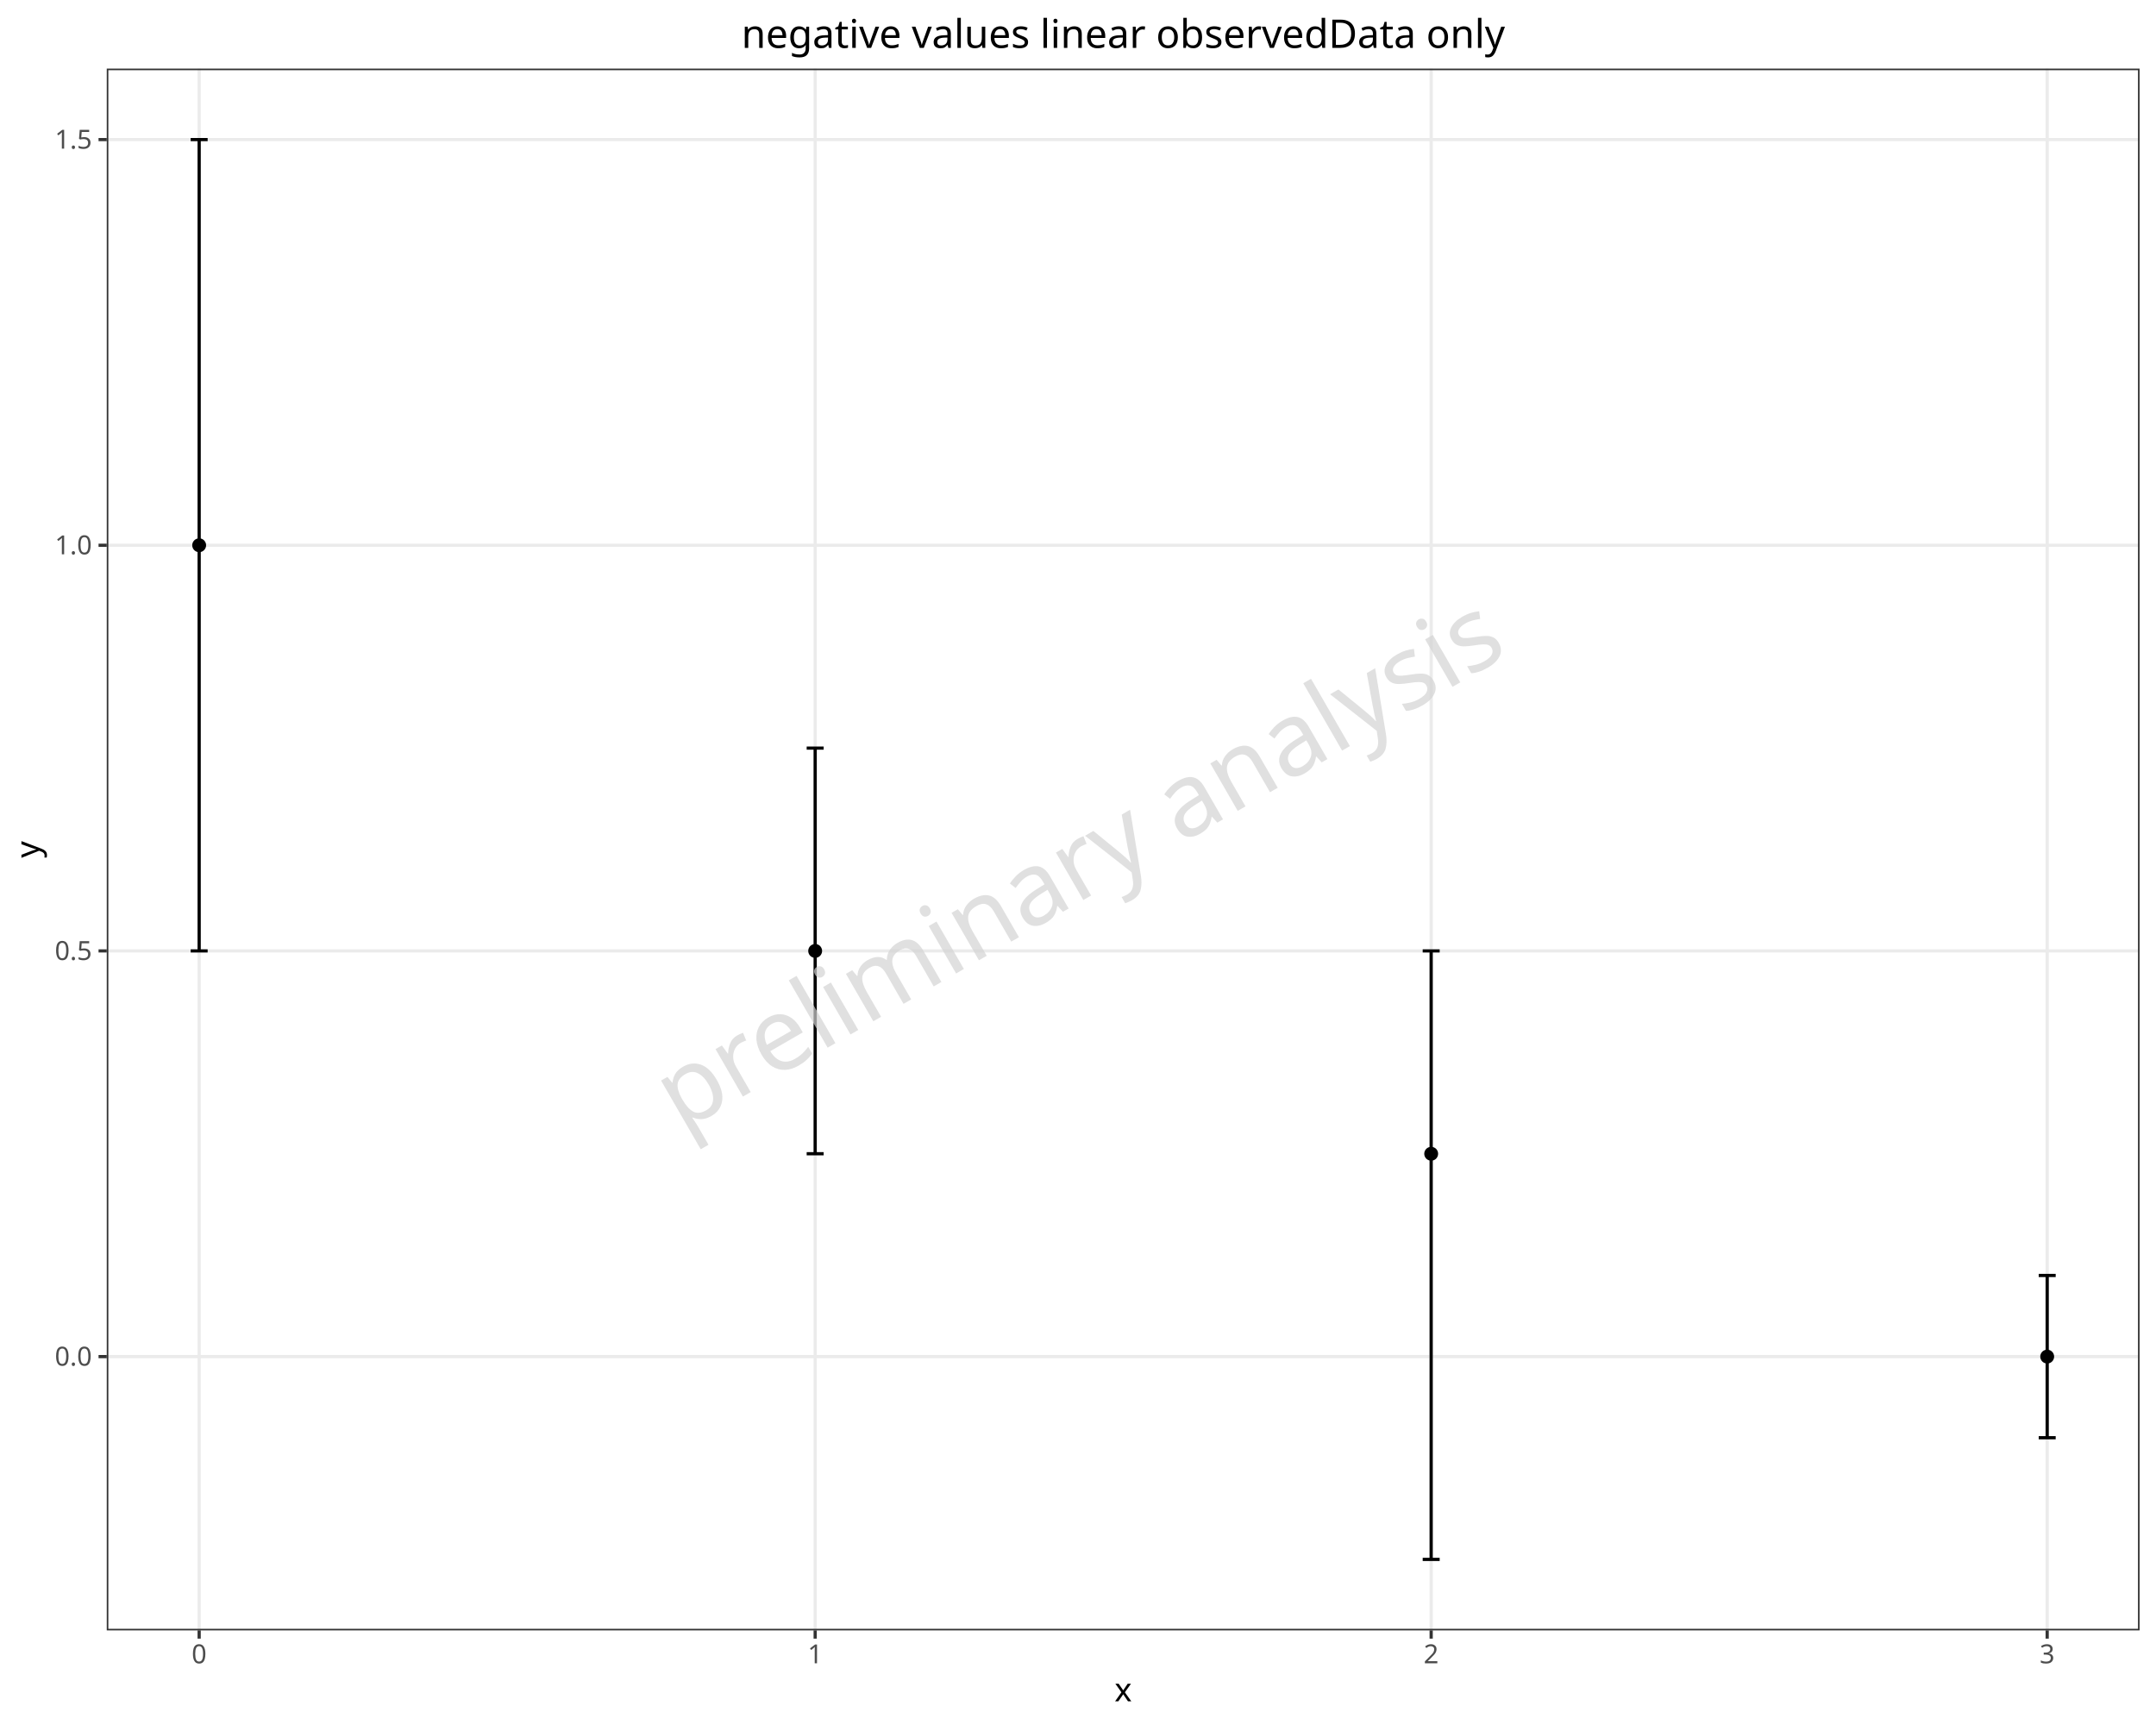
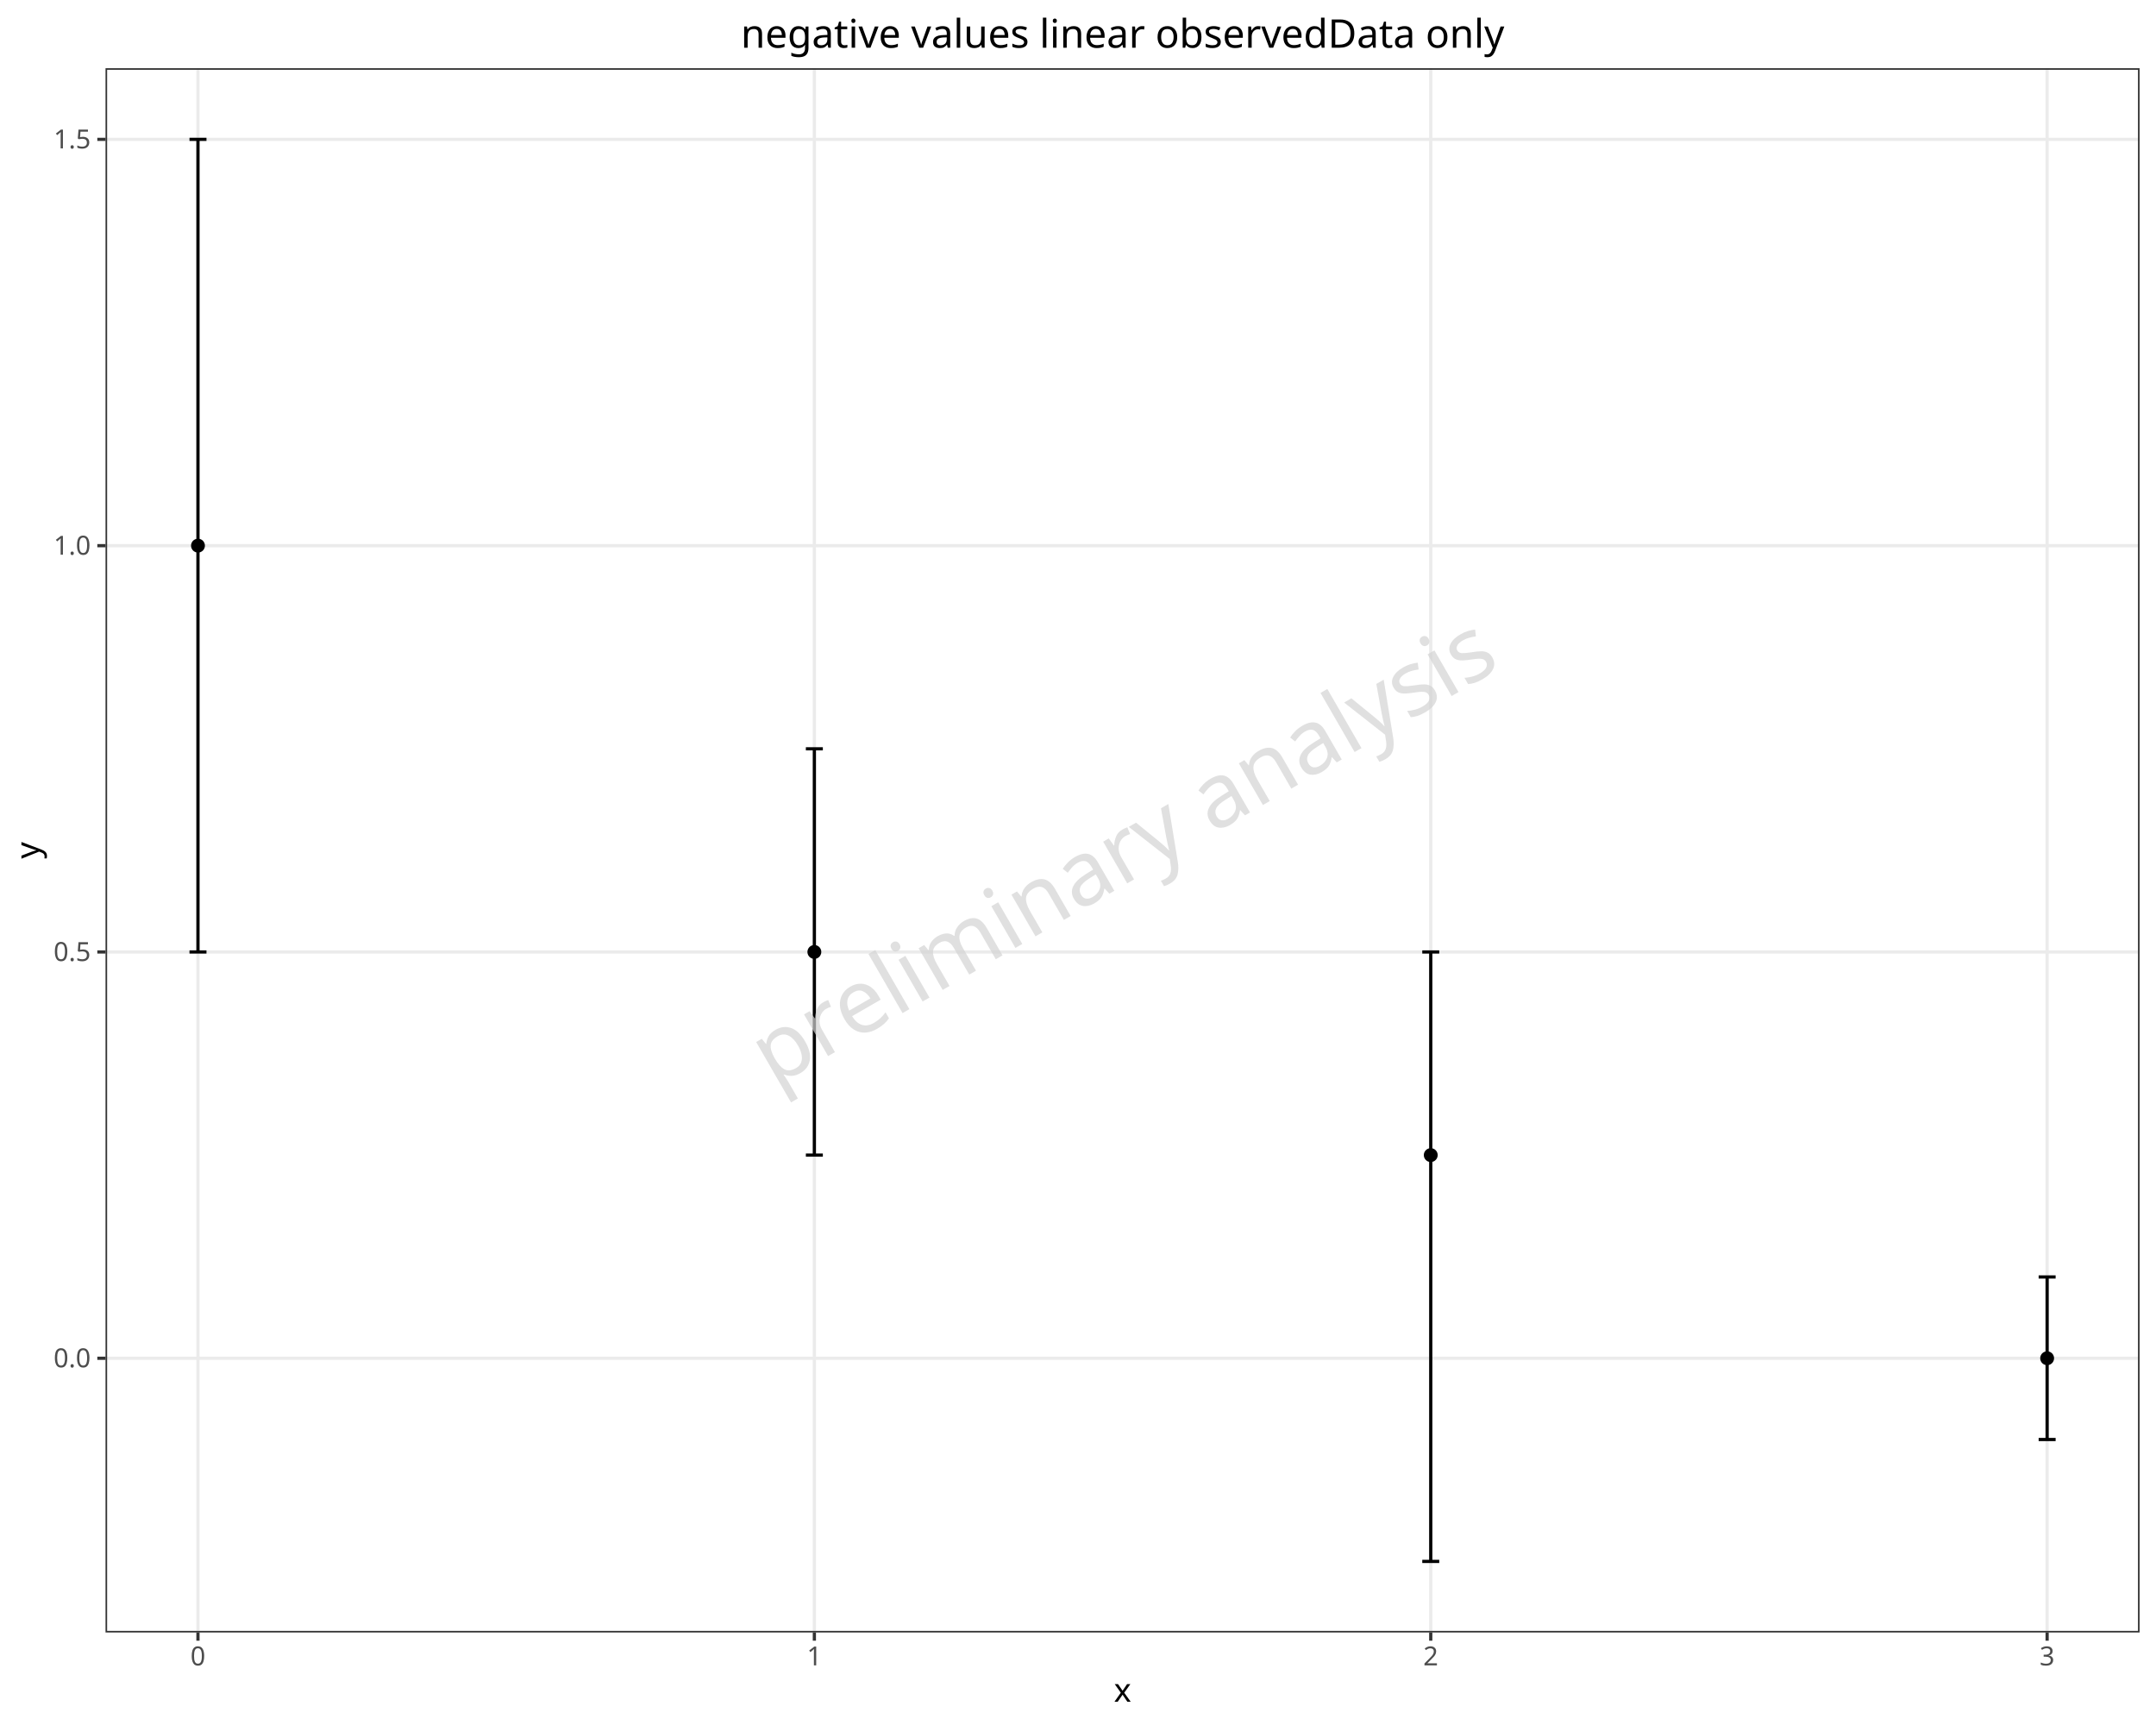
<svg xmlns="http://www.w3.org/2000/svg" class="svglite" data-engine-version="2.0" width="720.00pt" height="576.00pt" viewBox="0 0 720.00 576.00">
  <defs>
    <style type="text/css">
    .svglite line, .svglite polyline, .svglite polygon, .svglite path, .svglite rect, .svglite circle {
      fill: none;
      stroke: #000000;
      stroke-linecap: round;
      stroke-linejoin: round;
      stroke-miterlimit: 10.00;
    }
  </style>
  </defs>
  <rect width="100%" height="100%" style="stroke: none; fill: #FFFFFF;" />
  <defs>
    <clipPath id="cpMC4wMHw3MjAuMDB8MC4wMHw1NzYuMDA=">
      <rect x="0.00" y="0.00" width="720.00" height="576.00" />
    </clipPath>
  </defs>
  <g clip-path="url(#cpMC4wMHw3MjAuMDB8MC4wMHw1NzYuMDA=)">
-     <rect x="0" y="0.00" width="720.00" height="576.00" style="stroke-width: 1.07; stroke: #FFFFFF; fill: #FFFFFF;" />
+     <rect x="0.00" y="0.00" width="720.00" height="576.00" style="stroke-width: 1.07; stroke: #FFFFFF; fill: #FFFFFF;" />
  </g>
  <defs>
-     <clipPath id="cpMzUuNjV8NzE0LjUyfDIyLjkwfDU0NC40Mg==">
-       <rect x="35.65" y="22.90" width="678.87" height="521.51" />
+     <clipPath id="cpMzUuMjR8NzE0LjUyfDIyLjc4fDU0NS4xMQ==">
+       <rect x="35.24" y="22.78" width="679.28" height="522.33" />
    </clipPath>
  </defs>
-   <g clip-path="url(#cpMzUuNjV8NzE0LjUyfDIyLjkwfDU0NC40Mg==)">
-     <rect x="35.65" y="22.90" width="678.87" height="521.51" style="stroke-width: 1.07; stroke: none; fill: #FFFFFF;" />
-     <polyline points="35.65,452.98 714.52,452.98 " style="stroke-width: 1.07; stroke: #EBEBEB; stroke-linecap: butt;" />
-     <polyline points="35.65,317.52 714.52,317.52 " style="stroke-width: 1.07; stroke: #EBEBEB; stroke-linecap: butt;" />
-     <polyline points="35.65,182.07 714.52,182.07 " style="stroke-width: 1.07; stroke: #EBEBEB; stroke-linecap: butt;" />
-     <polyline points="35.65,46.61 714.52,46.61 " style="stroke-width: 1.07; stroke: #EBEBEB; stroke-linecap: butt;" />
-     <polyline points="66.51,544.42 66.51,22.90 " style="stroke-width: 1.07; stroke: #EBEBEB; stroke-linecap: butt;" />
-     <polyline points="272.23,544.42 272.23,22.90 " style="stroke-width: 1.07; stroke: #EBEBEB; stroke-linecap: butt;" />
-     <polyline points="477.94,544.42 477.94,22.90 " style="stroke-width: 1.07; stroke: #EBEBEB; stroke-linecap: butt;" />
-     <polyline points="683.66,544.42 683.66,22.90 " style="stroke-width: 1.07; stroke: #EBEBEB; stroke-linecap: butt;" />
-     <line x1="66.51" y1="317.52" x2="66.51" y2="46.61" style="stroke-width: 1.07; stroke-linecap: butt;" />
-     <line x1="272.23" y1="385.25" x2="272.23" y2="249.80" style="stroke-width: 1.07; stroke-linecap: butt;" />
-     <line x1="477.94" y1="520.71" x2="477.94" y2="317.52" style="stroke-width: 1.07; stroke-linecap: butt;" />
-     <line x1="683.66" y1="480.07" x2="683.66" y2="425.89" style="stroke-width: 1.07; stroke-linecap: butt;" />
-     <line x1="63.67" y1="317.52" x2="69.34" y2="317.52" style="stroke-width: 1.07; stroke-linecap: butt;" />
-     <line x1="269.39" y1="385.25" x2="275.06" y2="385.25" style="stroke-width: 1.07; stroke-linecap: butt;" />
-     <line x1="475.11" y1="520.71" x2="480.78" y2="520.71" style="stroke-width: 1.07; stroke-linecap: butt;" />
-     <line x1="680.83" y1="480.07" x2="686.50" y2="480.07" style="stroke-width: 1.07; stroke-linecap: butt;" />
-     <line x1="63.67" y1="46.61" x2="69.34" y2="46.61" style="stroke-width: 1.07; stroke-linecap: butt;" />
-     <line x1="269.39" y1="249.80" x2="275.06" y2="249.80" style="stroke-width: 1.07; stroke-linecap: butt;" />
-     <line x1="475.11" y1="317.52" x2="480.78" y2="317.52" style="stroke-width: 1.07; stroke-linecap: butt;" />
-     <line x1="680.83" y1="425.89" x2="686.50" y2="425.89" style="stroke-width: 1.07; stroke-linecap: butt;" />
-     <polygon points="68.46,182.07 68.46,181.87 68.43,181.68 68.38,181.50 68.32,181.32 68.23,181.14 68.13,180.98 68.02,180.83 67.89,180.68 67.75,180.55 67.60,180.44 67.43,180.34 67.26,180.26 67.08,180.19 66.89,180.15 66.70,180.12 66.51,180.11 66.32,180.12 66.13,180.15 65.94,180.19 65.76,180.26 65.59,180.34 65.42,180.44 65.27,180.55 65.13,180.68 65.00,180.83 64.88,180.98 64.78,181.14 64.70,181.32 64.64,181.50 64.59,181.68 64.56,181.87 64.55,182.07 64.56,182.26 64.59,182.45 64.64,182.63 64.70,182.81 64.78,182.99 64.88,183.15 65.00,183.31 65.13,183.45 65.27,183.58 65.42,183.69 65.59,183.79 65.76,183.87 65.94,183.94 66.13,183.98 66.32,184.01 66.51,184.02 66.70,184.01 66.89,183.98 67.08,183.94 67.26,183.87 67.43,183.79 67.60,183.69 67.75,183.58 67.89,183.45 68.02,183.31 68.13,183.15 68.23,182.99 68.32,182.81 68.38,182.63 68.43,182.45 68.46,182.26 " style="stroke-width: 0.71; fill: #000000;" />
-     <polygon points="274.18,317.52 274.17,317.33 274.14,317.14 274.10,316.96 274.03,316.78 273.95,316.60 273.85,316.44 273.74,316.28 273.61,316.14 273.47,316.01 273.31,315.90 273.15,315.80 272.98,315.72 272.79,315.65 272.61,315.61 272.42,315.58 272.23,315.57 272.03,315.58 271.85,315.61 271.66,315.65 271.48,315.72 271.30,315.80 271.14,315.90 270.99,316.01 270.84,316.14 270.71,316.28 270.60,316.44 270.50,316.60 270.42,316.78 270.35,316.96 270.31,317.14 270.28,317.33 270.27,317.52 270.28,317.72 270.31,317.91 270.35,318.09 270.42,318.27 270.50,318.45 270.60,318.61 270.71,318.77 270.84,318.91 270.99,319.04 271.14,319.15 271.30,319.25 271.48,319.33 271.66,319.40 271.85,319.44 272.03,319.47 272.23,319.48 272.42,319.47 272.61,319.44 272.79,319.40 272.98,319.33 273.15,319.25 273.31,319.15 273.47,319.04 273.61,318.91 273.74,318.77 273.85,318.61 273.95,318.45 274.03,318.27 274.10,318.09 274.14,317.91 274.17,317.72 " style="stroke-width: 0.71; fill: #000000;" />
-     <polygon points="479.90,385.25 479.89,385.06 479.86,384.87 479.82,384.69 479.75,384.51 479.67,384.33 479.57,384.17 479.46,384.01 479.33,383.87 479.19,383.74 479.03,383.63 478.87,383.53 478.69,383.45 478.51,383.38 478.33,383.34 478.14,383.31 477.94,383.30 477.75,383.31 477.56,383.34 477.38,383.38 477.20,383.45 477.02,383.53 476.86,383.63 476.70,383.74 476.56,383.87 476.43,384.01 476.32,384.17 476.22,384.33 476.14,384.51 476.07,384.69 476.03,384.87 476.00,385.06 475.99,385.25 476.00,385.45 476.03,385.64 476.07,385.82 476.14,386.00 476.22,386.18 476.32,386.34 476.43,386.49 476.56,386.64 476.70,386.77 476.86,386.88 477.02,386.98 477.20,387.06 477.38,387.13 477.56,387.17 477.75,387.20 477.94,387.21 478.14,387.20 478.33,387.17 478.51,387.13 478.69,387.06 478.87,386.98 479.03,386.88 479.19,386.77 479.33,386.64 479.46,386.49 479.57,386.34 479.67,386.18 479.75,386.00 479.82,385.82 479.86,385.64 479.89,385.45 " style="stroke-width: 0.71; fill: #000000;" />
-     <polygon points="685.62,452.98 685.61,452.79 685.58,452.60 685.53,452.42 685.47,452.23 685.39,452.06 685.29,451.90 685.17,451.74 685.05,451.60 684.90,451.47 684.75,451.36 684.58,451.26 684.41,451.18 684.23,451.11 684.04,451.06 683.85,451.04 683.66,451.03 683.47,451.04 683.28,451.06 683.10,451.11 682.91,451.18 682.74,451.26 682.58,451.36 682.42,451.47 682.28,451.60 682.15,451.74 682.04,451.90 681.94,452.06 681.86,452.23 681.79,452.42 681.74,452.60 681.72,452.79 681.71,452.98 681.72,453.17 681.74,453.36 681.79,453.55 681.86,453.73 681.94,453.90 682.04,454.07 682.15,454.22 682.28,454.37 682.42,454.49 682.58,454.61 682.74,454.71 682.91,454.79 683.10,454.85 683.28,454.90 683.47,454.93 683.66,454.94 683.85,454.93 684.04,454.90 684.23,454.85 684.41,454.79 684.58,454.71 684.75,454.61 684.90,454.49 685.05,454.37 685.17,454.22 685.29,454.07 685.39,453.90 685.47,453.73 685.53,453.55 685.58,453.36 685.61,453.17 " style="stroke-width: 0.71; fill: #000000;" />
-     <rect x="35.65" y="22.90" width="678.87" height="521.51" style="stroke-width: 1.07; stroke: #333333;" />
+   <g clip-path="url(#cpMzUuMjR8NzE0LjUyfDIyLjc4fDU0NS4xMQ==)">
+     <rect x="35.24" y="22.78" width="679.28" height="522.33" style="stroke-width: 1.07; stroke: none; fill: #FFFFFF;" />
+     <polyline points="35.24,453.54 714.52,453.54 " style="stroke-width: 1.07; stroke: #EBEBEB; stroke-linecap: butt;" />
+     <polyline points="35.24,317.87 714.52,317.87 " style="stroke-width: 1.07; stroke: #EBEBEB; stroke-linecap: butt;" />
+     <polyline points="35.24,182.20 714.52,182.20 " style="stroke-width: 1.07; stroke: #EBEBEB; stroke-linecap: butt;" />
+     <polyline points="35.24,46.53 714.52,46.53 " style="stroke-width: 1.07; stroke: #EBEBEB; stroke-linecap: butt;" />
+     <polyline points="66.11,545.11 66.11,22.78 " style="stroke-width: 1.07; stroke: #EBEBEB; stroke-linecap: butt;" />
+     <polyline points="271.96,545.11 271.96,22.78 " style="stroke-width: 1.07; stroke: #EBEBEB; stroke-linecap: butt;" />
+     <polyline points="477.80,545.11 477.80,22.78 " style="stroke-width: 1.07; stroke: #EBEBEB; stroke-linecap: butt;" />
+     <polyline points="683.64,545.11 683.64,22.78 " style="stroke-width: 1.07; stroke: #EBEBEB; stroke-linecap: butt;" />
+     <line x1="66.11" y1="317.87" x2="66.11" y2="46.53" style="stroke-width: 1.07; stroke-linecap: butt;" />
+     <line x1="271.96" y1="385.70" x2="271.96" y2="250.03" style="stroke-width: 1.07; stroke-linecap: butt;" />
+     <line x1="477.80" y1="521.37" x2="477.80" y2="317.87" style="stroke-width: 1.07; stroke-linecap: butt;" />
+     <line x1="683.64" y1="480.67" x2="683.64" y2="426.40" style="stroke-width: 1.07; stroke-linecap: butt;" />
+     <line x1="63.28" y1="317.87" x2="68.95" y2="317.87" style="stroke-width: 1.07; stroke-linecap: butt;" />
+     <line x1="269.12" y1="385.70" x2="274.79" y2="385.70" style="stroke-width: 1.07; stroke-linecap: butt;" />
+     <line x1="474.97" y1="521.37" x2="480.64" y2="521.37" style="stroke-width: 1.07; stroke-linecap: butt;" />
+     <line x1="680.81" y1="480.67" x2="686.48" y2="480.67" style="stroke-width: 1.07; stroke-linecap: butt;" />
+     <line x1="63.28" y1="46.53" x2="68.95" y2="46.53" style="stroke-width: 1.07; stroke-linecap: butt;" />
+     <line x1="269.12" y1="250.03" x2="274.79" y2="250.03" style="stroke-width: 1.07; stroke-linecap: butt;" />
+     <line x1="474.97" y1="317.87" x2="480.64" y2="317.87" style="stroke-width: 1.07; stroke-linecap: butt;" />
+     <line x1="680.81" y1="426.40" x2="686.48" y2="426.40" style="stroke-width: 1.07; stroke-linecap: butt;" />
+     <polygon points="68.07,182.20 68.06,182.00 68.03,181.81 67.99,181.63 67.92,181.45 67.84,181.27 67.74,181.11 67.63,180.95 67.50,180.81 67.36,180.68 67.20,180.57 67.04,180.47 66.86,180.39 66.68,180.32 66.50,180.28 66.31,180.25 66.11,180.24 65.92,180.25 65.73,180.28 65.55,180.32 65.37,180.39 65.19,180.47 65.03,180.57 64.87,180.68 64.73,180.81 64.60,180.95 64.49,181.11 64.39,181.27 64.31,181.45 64.24,181.63 64.20,181.81 64.17,182.00 64.16,182.20 64.17,182.39 64.20,182.58 64.24,182.76 64.31,182.94 64.39,183.12 64.49,183.28 64.60,183.44 64.73,183.58 64.87,183.71 65.03,183.82 65.19,183.92 65.37,184.00 65.55,184.07 65.73,184.11 65.92,184.14 66.11,184.15 66.31,184.14 66.50,184.11 66.68,184.07 66.86,184.00 67.04,183.92 67.20,183.82 67.36,183.71 67.50,183.58 67.63,183.44 67.74,183.28 67.84,183.12 67.92,182.94 67.99,182.76 68.03,182.58 68.06,182.39 " style="stroke-width: 0.71; fill: #000000;" />
+     <polygon points="273.91,317.87 273.90,317.67 273.88,317.48 273.83,317.30 273.76,317.12 273.68,316.94 273.58,316.78 273.47,316.62 273.34,316.48 273.20,316.35 273.04,316.24 272.88,316.14 272.71,316.06 272.53,315.99 272.34,315.95 272.15,315.92 271.96,315.91 271.77,315.92 271.58,315.95 271.39,315.99 271.21,316.06 271.04,316.14 270.87,316.24 270.72,316.35 270.57,316.48 270.45,316.62 270.33,316.78 270.23,316.94 270.15,317.12 270.09,317.30 270.04,317.48 270.01,317.67 270.00,317.87 270.01,318.06 270.04,318.25 270.09,318.43 270.15,318.61 270.23,318.79 270.33,318.95 270.45,319.11 270.57,319.25 270.72,319.38 270.87,319.49 271.04,319.59 271.21,319.67 271.39,319.74 271.58,319.78 271.77,319.81 271.96,319.82 272.15,319.81 272.34,319.78 272.53,319.74 272.71,319.67 272.88,319.59 273.04,319.49 273.20,319.38 273.34,319.25 273.47,319.11 273.58,318.95 273.68,318.79 273.76,318.61 273.83,318.43 273.88,318.25 273.90,318.06 " style="stroke-width: 0.71; fill: #000000;" />
+     <polygon points="479.76,385.70 479.75,385.51 479.72,385.32 479.67,385.13 479.61,384.95 479.53,384.78 479.43,384.61 479.31,384.46 479.18,384.32 479.04,384.19 478.89,384.07 478.72,383.98 478.55,383.89 478.37,383.83 478.18,383.78 477.99,383.75 477.80,383.74 477.61,383.75 477.42,383.78 477.23,383.83 477.05,383.89 476.88,383.98 476.71,384.07 476.56,384.19 476.42,384.32 476.29,384.46 476.17,384.61 476.08,384.78 475.99,384.95 475.93,385.13 475.88,385.32 475.85,385.51 475.85,385.70 475.85,385.89 475.88,386.08 475.93,386.27 475.99,386.45 476.08,386.62 476.17,386.79 476.29,386.94 476.42,387.08 476.56,387.21 476.71,387.33 476.88,387.43 477.05,387.51 477.23,387.57 477.42,387.62 477.61,387.65 477.80,387.66 477.99,387.65 478.18,387.62 478.37,387.57 478.55,387.51 478.72,387.43 478.89,387.33 479.04,387.21 479.18,387.08 479.31,386.94 479.43,386.79 479.53,386.62 479.61,386.45 479.67,386.27 479.72,386.08 479.75,385.89 " style="stroke-width: 0.71; fill: #000000;" />
+     <polygon points="685.60,453.54 685.59,453.34 685.56,453.15 685.52,452.97 685.45,452.79 685.37,452.61 685.27,452.45 685.16,452.29 685.03,452.15 684.88,452.02 684.73,451.91 684.57,451.81 684.39,451.73 684.21,451.66 684.03,451.62 683.84,451.59 683.64,451.58 683.45,451.59 683.26,451.62 683.08,451.66 682.90,451.73 682.72,451.81 682.56,451.91 682.40,452.02 682.26,452.15 682.13,452.29 682.02,452.45 681.92,452.61 681.84,452.79 681.77,452.97 681.73,453.15 681.70,453.34 681.69,453.54 681.70,453.73 681.73,453.92 681.77,454.10 681.84,454.28 681.92,454.46 682.02,454.62 682.13,454.78 682.26,454.92 682.40,455.05 682.56,455.16 682.72,455.26 682.90,455.34 683.08,455.41 683.26,455.45 683.45,455.48 683.64,455.49 683.84,455.48 684.03,455.45 684.21,455.41 684.39,455.34 684.57,455.26 684.73,455.16 684.88,455.05 685.03,454.92 685.16,454.78 685.27,454.62 685.37,454.46 685.45,454.28 685.52,454.10 685.56,453.92 685.59,453.73 " style="stroke-width: 0.71; fill: #000000;" />
+     <text transform="translate(380.04,292.89) rotate(-30)" text-anchor="middle" style="font-size: 30.00px; fill: #D3D3D3; fill-opacity: 0.70; font-family: sans;" textLength="263.47px" lengthAdjust="spacingAndGlyphs">preliminary analysis</text>
+     <rect x="35.24" y="22.78" width="679.28" height="522.33" style="stroke-width: 1.07; stroke: #333333;" />
  </g>
  <g clip-path="url(#cpMC4wMHw3MjAuMDB8MC4wMHw1NzYuMDA=)">
-     <text x="30.72" y="456.01" text-anchor="end" style="font-size: 8.80px; fill: #4D4D4D; font-family: sans;" textLength="12.23px" lengthAdjust="spacingAndGlyphs">0.0</text>
-     <text x="30.72" y="320.55" text-anchor="end" style="font-size: 8.80px; fill: #4D4D4D; font-family: sans;" textLength="12.23px" lengthAdjust="spacingAndGlyphs">0.5</text>
-     <text x="30.72" y="185.09" text-anchor="end" style="font-size: 8.80px; fill: #4D4D4D; font-family: sans;" textLength="12.23px" lengthAdjust="spacingAndGlyphs">1.0</text>
-     <text x="30.72" y="49.64" text-anchor="end" style="font-size: 8.80px; fill: #4D4D4D; font-family: sans;" textLength="12.23px" lengthAdjust="spacingAndGlyphs">1.5</text>
-     <polyline points="32.91,452.98 35.65,452.98 " style="stroke-width: 1.07; stroke: #333333; stroke-linecap: butt;" />
-     <polyline points="32.91,317.52 35.65,317.52 " style="stroke-width: 1.07; stroke: #333333; stroke-linecap: butt;" />
-     <polyline points="32.91,182.07 35.65,182.07 " style="stroke-width: 1.07; stroke: #333333; stroke-linecap: butt;" />
-     <polyline points="32.91,46.61 35.65,46.61 " style="stroke-width: 1.07; stroke: #333333; stroke-linecap: butt;" />
-     <polyline points="66.51,547.16 66.51,544.42 " style="stroke-width: 1.07; stroke: #333333; stroke-linecap: butt;" />
-     <polyline points="272.23,547.16 272.23,544.42 " style="stroke-width: 1.07; stroke: #333333; stroke-linecap: butt;" />
-     <polyline points="477.94,547.16 477.94,544.42 " style="stroke-width: 1.07; stroke: #333333; stroke-linecap: butt;" />
-     <polyline points="683.66,547.16 683.66,544.42 " style="stroke-width: 1.07; stroke: #333333; stroke-linecap: butt;" />
-     <text x="66.51" y="555.40" text-anchor="middle" style="font-size: 8.80px; fill: #4D4D4D; font-family: sans;" textLength="4.89px" lengthAdjust="spacingAndGlyphs">0</text>
-     <text x="272.23" y="555.40" text-anchor="middle" style="font-size: 8.80px; fill: #4D4D4D; font-family: sans;" textLength="4.89px" lengthAdjust="spacingAndGlyphs">1</text>
-     <text x="477.94" y="555.40" text-anchor="middle" style="font-size: 8.80px; fill: #4D4D4D; font-family: sans;" textLength="4.89px" lengthAdjust="spacingAndGlyphs">2</text>
-     <text x="683.66" y="555.40" text-anchor="middle" style="font-size: 8.80px; fill: #4D4D4D; font-family: sans;" textLength="4.89px" lengthAdjust="spacingAndGlyphs">3</text>
-     <text x="375.09" y="568.10" text-anchor="middle" style="font-size: 11.00px; font-family: sans;" textLength="5.50px" lengthAdjust="spacingAndGlyphs">x</text>
-     <text transform="translate(13.05,283.66) rotate(-90)" text-anchor="middle" style="font-size: 11.00px; font-family: sans;" textLength="5.50px" lengthAdjust="spacingAndGlyphs">y</text>
-     <text x="375.09" y="15.99" text-anchor="middle" style="font-size: 13.20px; font-family: sans;" textLength="241.45px" lengthAdjust="spacingAndGlyphs">negative values linear observedData only</text>
-     <text transform="translate(365.87,298.17) rotate(-30)" text-anchor="middle" style="font-size: 34.14px; fill: #D3D3D3; fill-opacity: 0.70; font-family: sans;" textLength="299.85px" lengthAdjust="spacingAndGlyphs">preliminary analysis</text>
+     <text x="30.31" y="456.56" text-anchor="end" style="font-size: 8.80px; fill: #4D4D4D; font-family: sans;" textLength="12.23px" lengthAdjust="spacingAndGlyphs">0.0</text>
+     <text x="30.31" y="320.89" text-anchor="end" style="font-size: 8.80px; fill: #4D4D4D; font-family: sans;" textLength="12.23px" lengthAdjust="spacingAndGlyphs">0.5</text>
+     <text x="30.31" y="185.22" text-anchor="end" style="font-size: 8.80px; fill: #4D4D4D; font-family: sans;" textLength="12.23px" lengthAdjust="spacingAndGlyphs">1.0</text>
+     <text x="30.31" y="49.55" text-anchor="end" style="font-size: 8.80px; fill: #4D4D4D; font-family: sans;" textLength="12.23px" lengthAdjust="spacingAndGlyphs">1.5</text>
+     <polyline points="32.50,453.54 35.24,453.54 " style="stroke-width: 1.07; stroke: #333333; stroke-linecap: butt;" />
+     <polyline points="32.50,317.87 35.24,317.87 " style="stroke-width: 1.07; stroke: #333333; stroke-linecap: butt;" />
+     <polyline points="32.50,182.20 35.24,182.20 " style="stroke-width: 1.07; stroke: #333333; stroke-linecap: butt;" />
+     <polyline points="32.50,46.53 35.24,46.53 " style="stroke-width: 1.07; stroke: #333333; stroke-linecap: butt;" />
+     <polyline points="66.11,547.85 66.11,545.11 " style="stroke-width: 1.07; stroke: #333333; stroke-linecap: butt;" />
+     <polyline points="271.96,547.85 271.96,545.11 " style="stroke-width: 1.07; stroke: #333333; stroke-linecap: butt;" />
+     <polyline points="477.80,547.85 477.80,545.11 " style="stroke-width: 1.07; stroke: #333333; stroke-linecap: butt;" />
+     <polyline points="683.64,547.85 683.64,545.11 " style="stroke-width: 1.07; stroke: #333333; stroke-linecap: butt;" />
+     <text x="66.11" y="556.10" text-anchor="middle" style="font-size: 8.80px; fill: #4D4D4D; font-family: sans;" textLength="4.89px" lengthAdjust="spacingAndGlyphs">0</text>
+     <text x="271.96" y="556.10" text-anchor="middle" style="font-size: 8.80px; fill: #4D4D4D; font-family: sans;" textLength="4.89px" lengthAdjust="spacingAndGlyphs">1</text>
+     <text x="477.80" y="556.10" text-anchor="middle" style="font-size: 8.80px; fill: #4D4D4D; font-family: sans;" textLength="4.89px" lengthAdjust="spacingAndGlyphs">2</text>
+     <text x="683.64" y="556.10" text-anchor="middle" style="font-size: 8.80px; fill: #4D4D4D; font-family: sans;" textLength="4.89px" lengthAdjust="spacingAndGlyphs">3</text>
+     <text x="374.88" y="568.24" text-anchor="middle" style="font-size: 11.00px; font-family: sans;" textLength="5.50px" lengthAdjust="spacingAndGlyphs">x</text>
+     <text transform="translate(13.05,283.95) rotate(-90)" text-anchor="middle" style="font-size: 11.00px; font-family: sans;" textLength="5.50px" lengthAdjust="spacingAndGlyphs">y</text>
+     <text x="374.88" y="15.93" text-anchor="middle" style="font-size: 13.20px; font-family: sans;" textLength="241.45px" lengthAdjust="spacingAndGlyphs">negative values linear observedData only</text>
  </g>
</svg>
